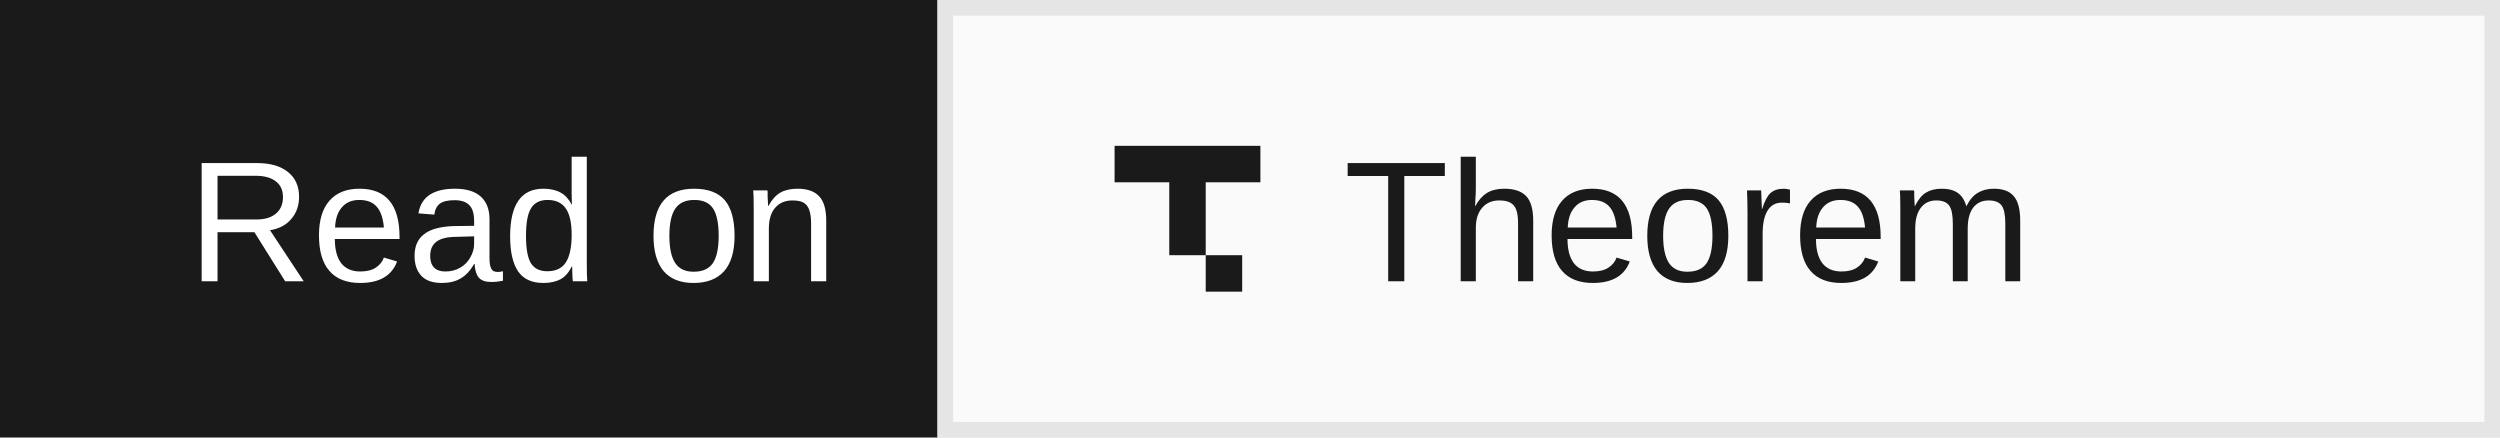
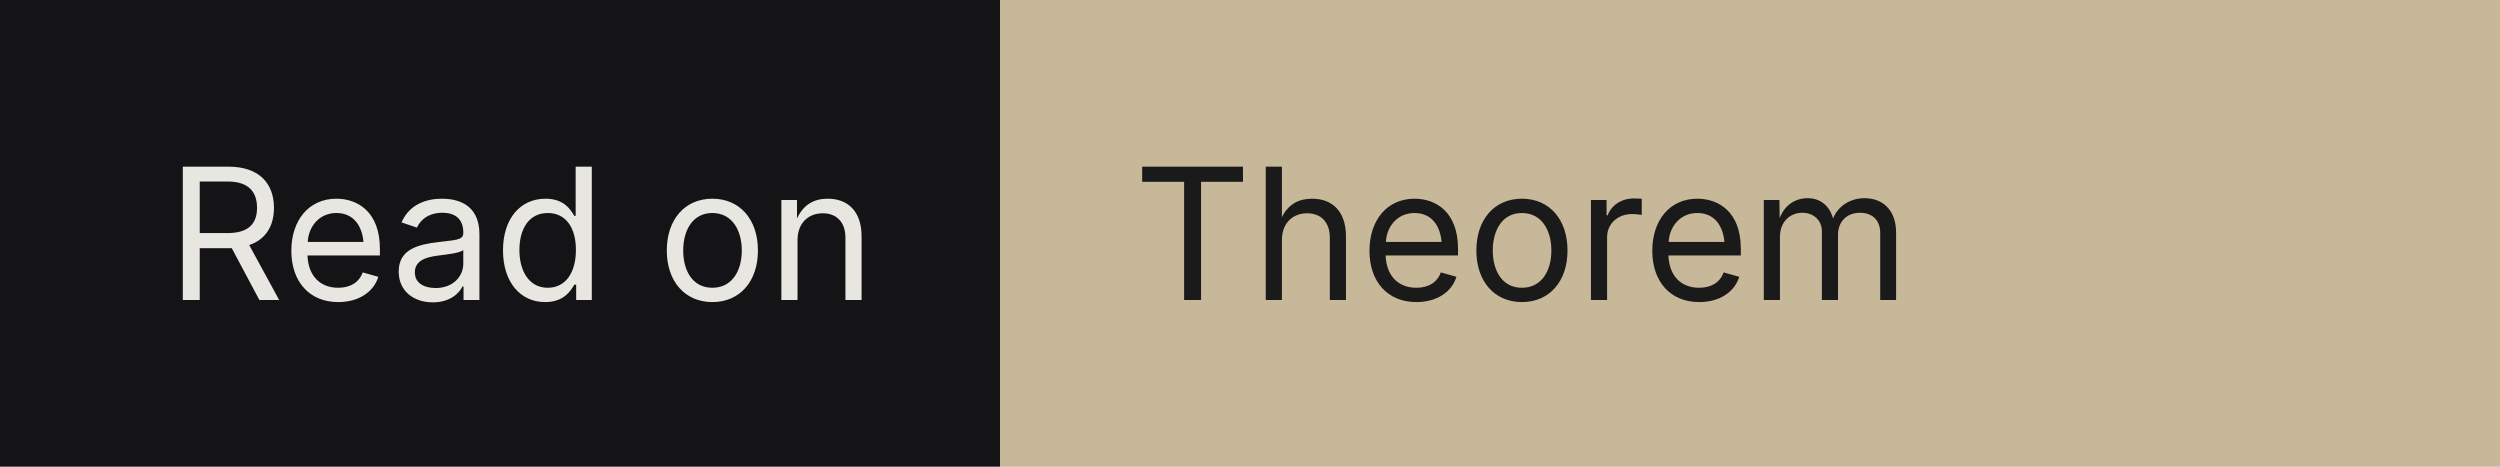
- <svg xmlns="http://www.w3.org/2000/svg" width="160" height="28" viewBox="0 0 160 28">
-   <rect width="60" height="28" fill="#1a1a1a" />
-   <rect x="60.5" y="0.5" width="99" height="27" fill="#fafafa" stroke="#e5e5e5" stroke-width="1" />
-   <text x="12" y="18" fill="#ffffff" font-family="DM Sans, Helvetica Neue, Arial, sans-serif" font-size="11" font-weight="400">Read on</text>
-   <path transform="translate(69 7) scale(0.5833)" d="M4 4H20V8L14 8V16H18V20H14L10 20V8L4 8V4ZM10 16H14V20H10V16Z" fill="#1a1a1a" fill-rule="evenodd" />
-   <text x="86" y="18" fill="#1a1a1a" font-family="DM Sans, Helvetica Neue, Arial, sans-serif" font-size="11" font-weight="400">Theorem</text>
+ <svg xmlns="http://www.w3.org/2000/svg" width="150" height="28" viewBox="0 0 150 28" role="img" aria-label="Read on Theorem">
+   <rect width="60" height="28" fill="#141416" />
+   <rect x="60" width="90" height="28" fill="#c8b89a" />
+   <text x="10" y="18" fill="#e8e6e1" font-family="DM Sans, -apple-system, sans-serif" font-size="11" font-weight="400">Read on</text>
+   <text x="68" y="18" fill="#1a1a1a" font-family="DM Sans, -apple-system, sans-serif" font-size="11" font-weight="400">Theorem</text>
</svg>
